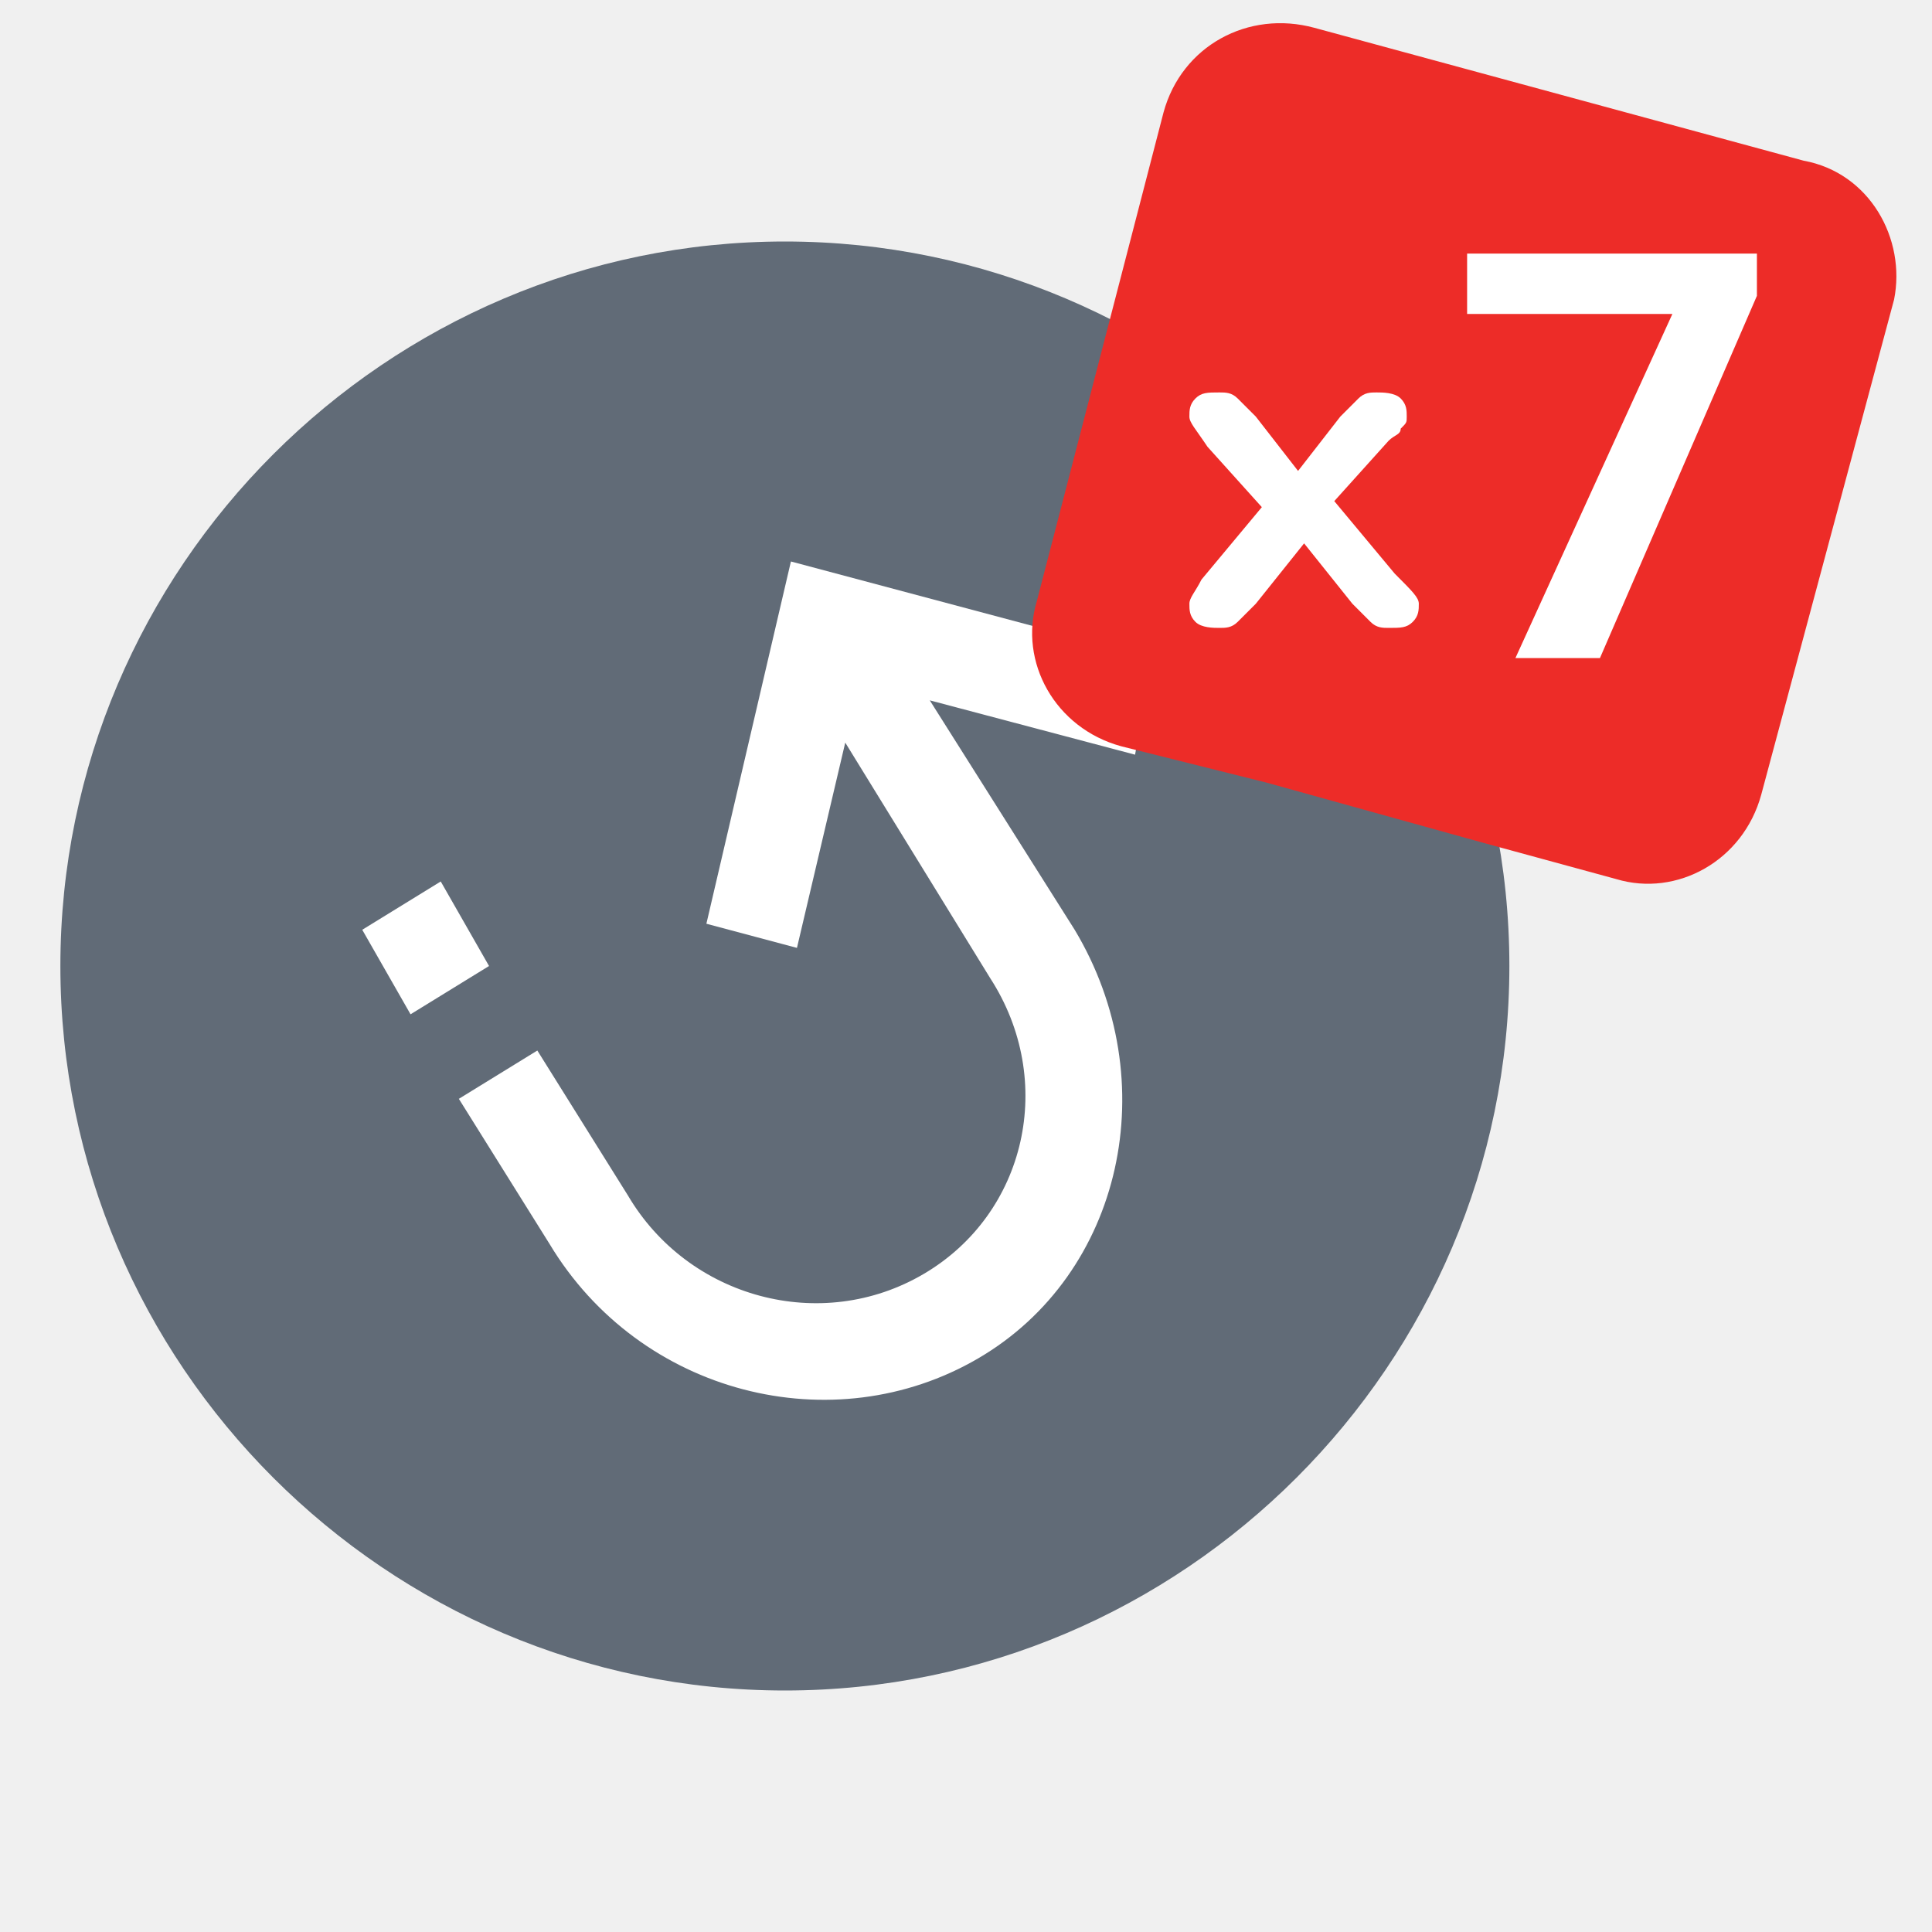
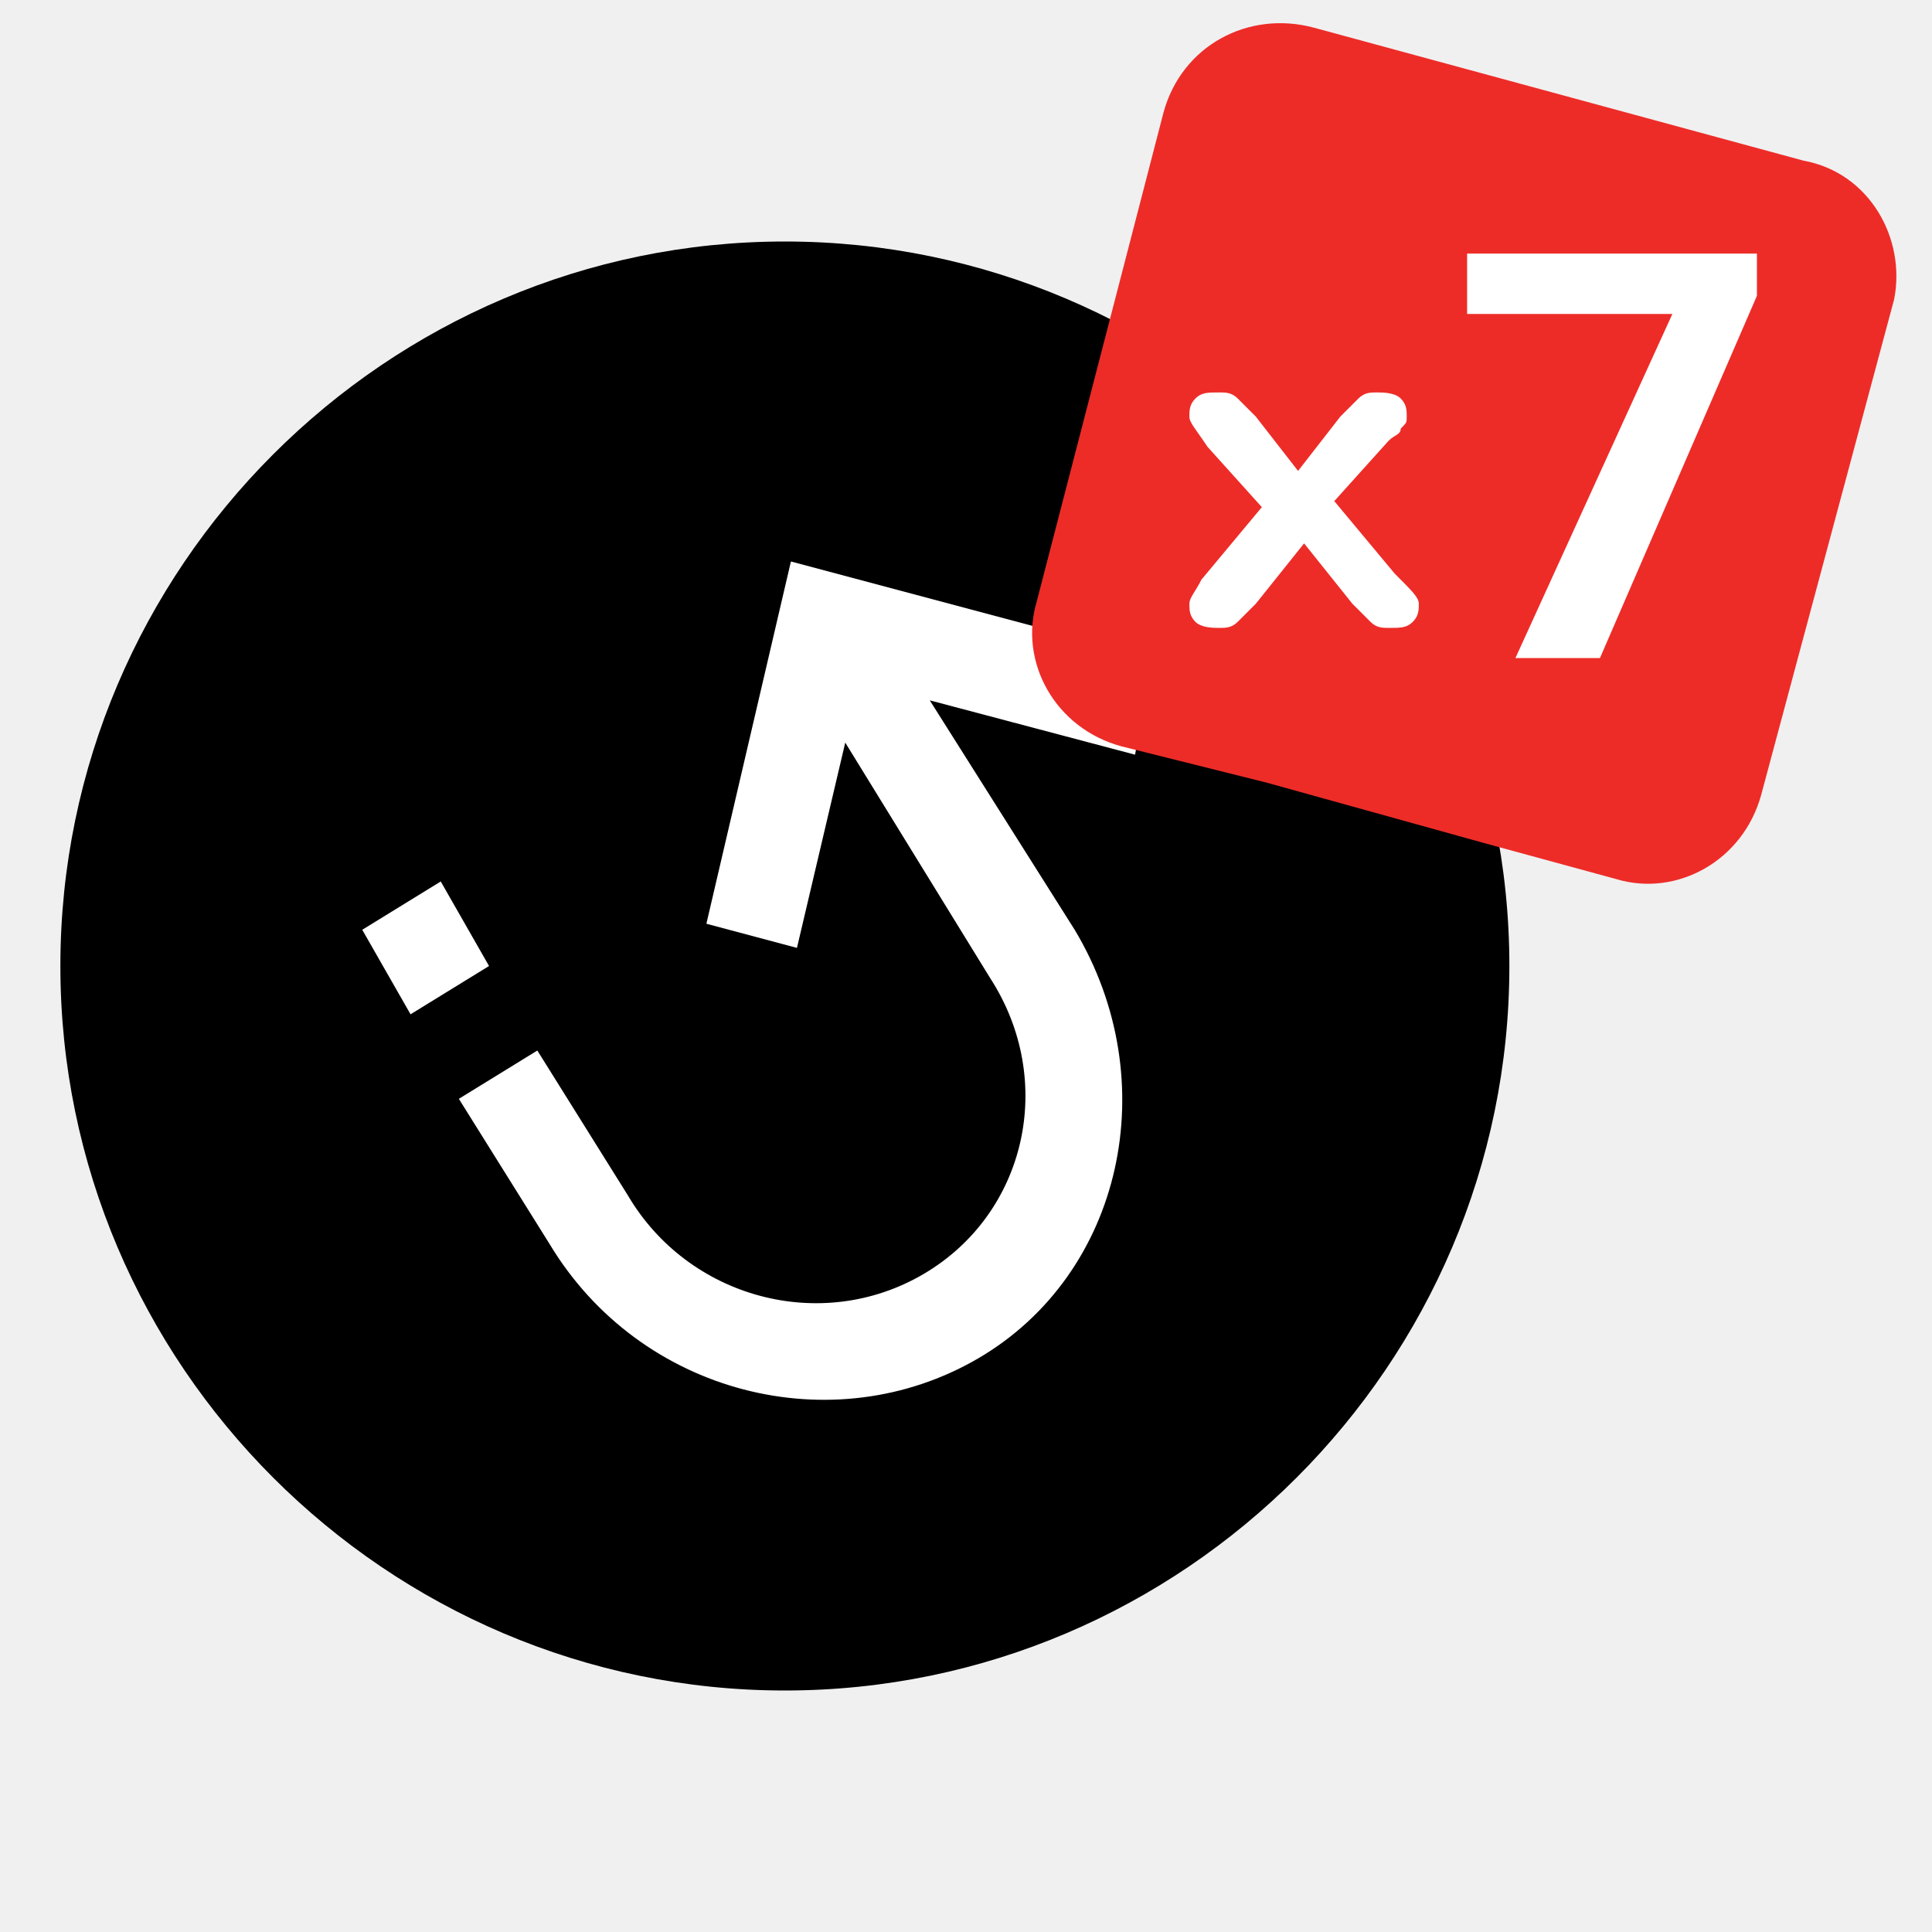
<svg xmlns="http://www.w3.org/2000/svg" viewBox="0 0 32 32">
-   <path d="M13 4C6.4 4 1 9.4 1 16s5.4 12 12 12 12-5.4 12-12S19.6 4 13 4z" fill-rule="evenodd" clip-rule="evenodd" fill="#616b77" />
+   <path d="M13 4C6.4 4 1 9.4 1 16s5.4 12 12 12 12-5.4 12-12S19.6 4 13 4z" fill-rule="evenodd" clip-rule="evenodd" />
  <path fill="#FFF" d="M17.8 15.4c1.5 2.5.8 5.7-1.6 7.1-2.4 1.4-5.6.6-7.1-1.9l-1.5-2.4 1.3-.8 1.5 2.4c1 1.7 3.2 2.3 4.9 1.3 1.7-1 2.2-3.2 1.1-4.9L14 12.3l-.8 3.4-1.5-.4 1.4-6 6 1.6-.3 1.6-3.4-.9 2.4 3.8zm-10.5-.8l.8 1.4-1.3.8-.8-1.4 1.3-.8z" />
  <path d="M29.872 2.661l-8.1-2.2c-1.1-.3-2.2.3-2.5 1.4l-2.1 8.1c-.3 1 .3 2.1 1.4 2.4l2.4.6 3.6 1 2.2.6c1 .3 2.1-.3 2.4-1.4l2.2-8.2c.2-1-.4-2.1-1.5-2.3z" fill-rule="evenodd" clip-rule="evenodd" fill="#ed2c28" />
  <path fill="#FFF" d="M29.1 4.9l-2.6 6h-1.4l2.6-5.7h-3.4v-1h4.8v.7z" />
  <path d="M22.4 10l-.8-1-.8 1-.3.3c-.1.1-.2.1-.3.1-.1 0-.3 0-.4-.1-.1-.1-.1-.2-.1-.3 0-.1.1-.2.2-.4l1-1.2-.9-1c-.2-.3-.3-.4-.3-.5 0-.1 0-.2.1-.3.1-.1.2-.1.4-.1.1 0 .2 0 .3.1l.3.3.7.9.7-.9.3-.3c.1-.1.2-.1.3-.1.1 0 .3 0 .4.1.1.1.1.2.1.3 0 .1 0 .1-.1.2 0 .1-.1.1-.2.2l-.9 1 1 1.2c.3.3.4.4.4.5 0 .1 0 .2-.1.3-.1.1-.2.1-.4.1-.1 0-.2 0-.3-.1l-.3-.3z" fill-rule="evenodd" clip-rule="evenodd" fill="#fff" />
</svg>
